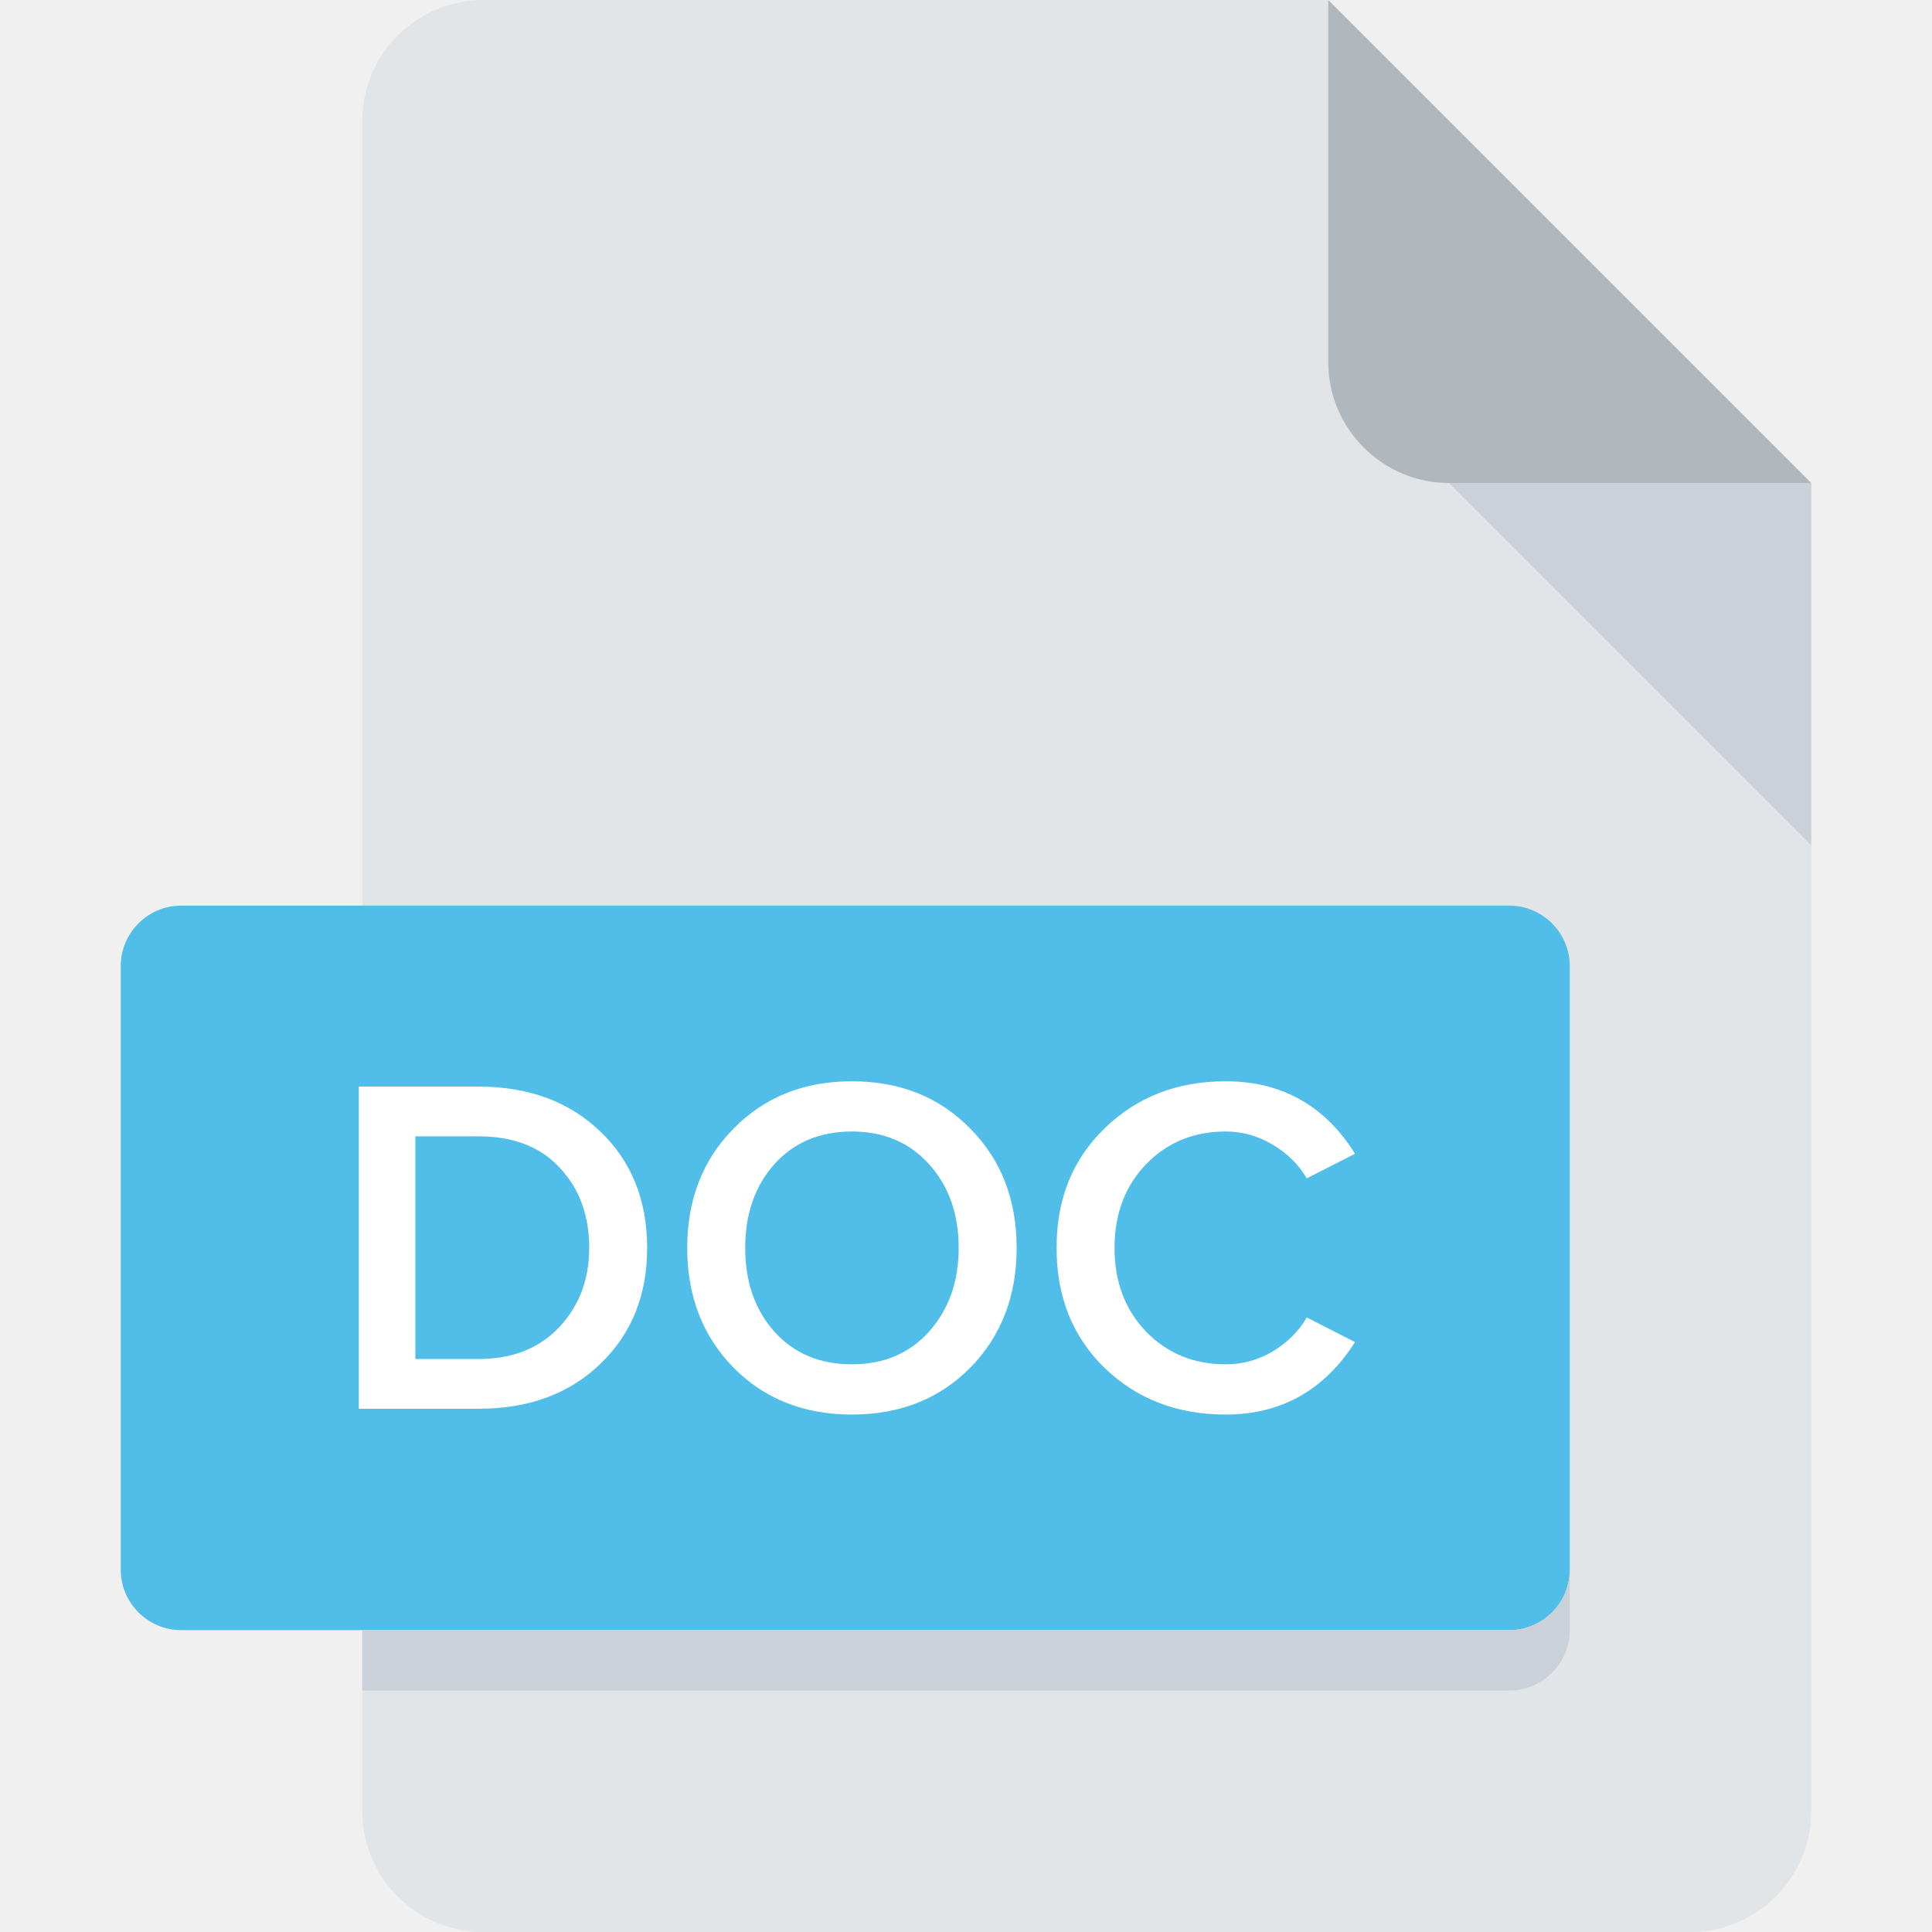
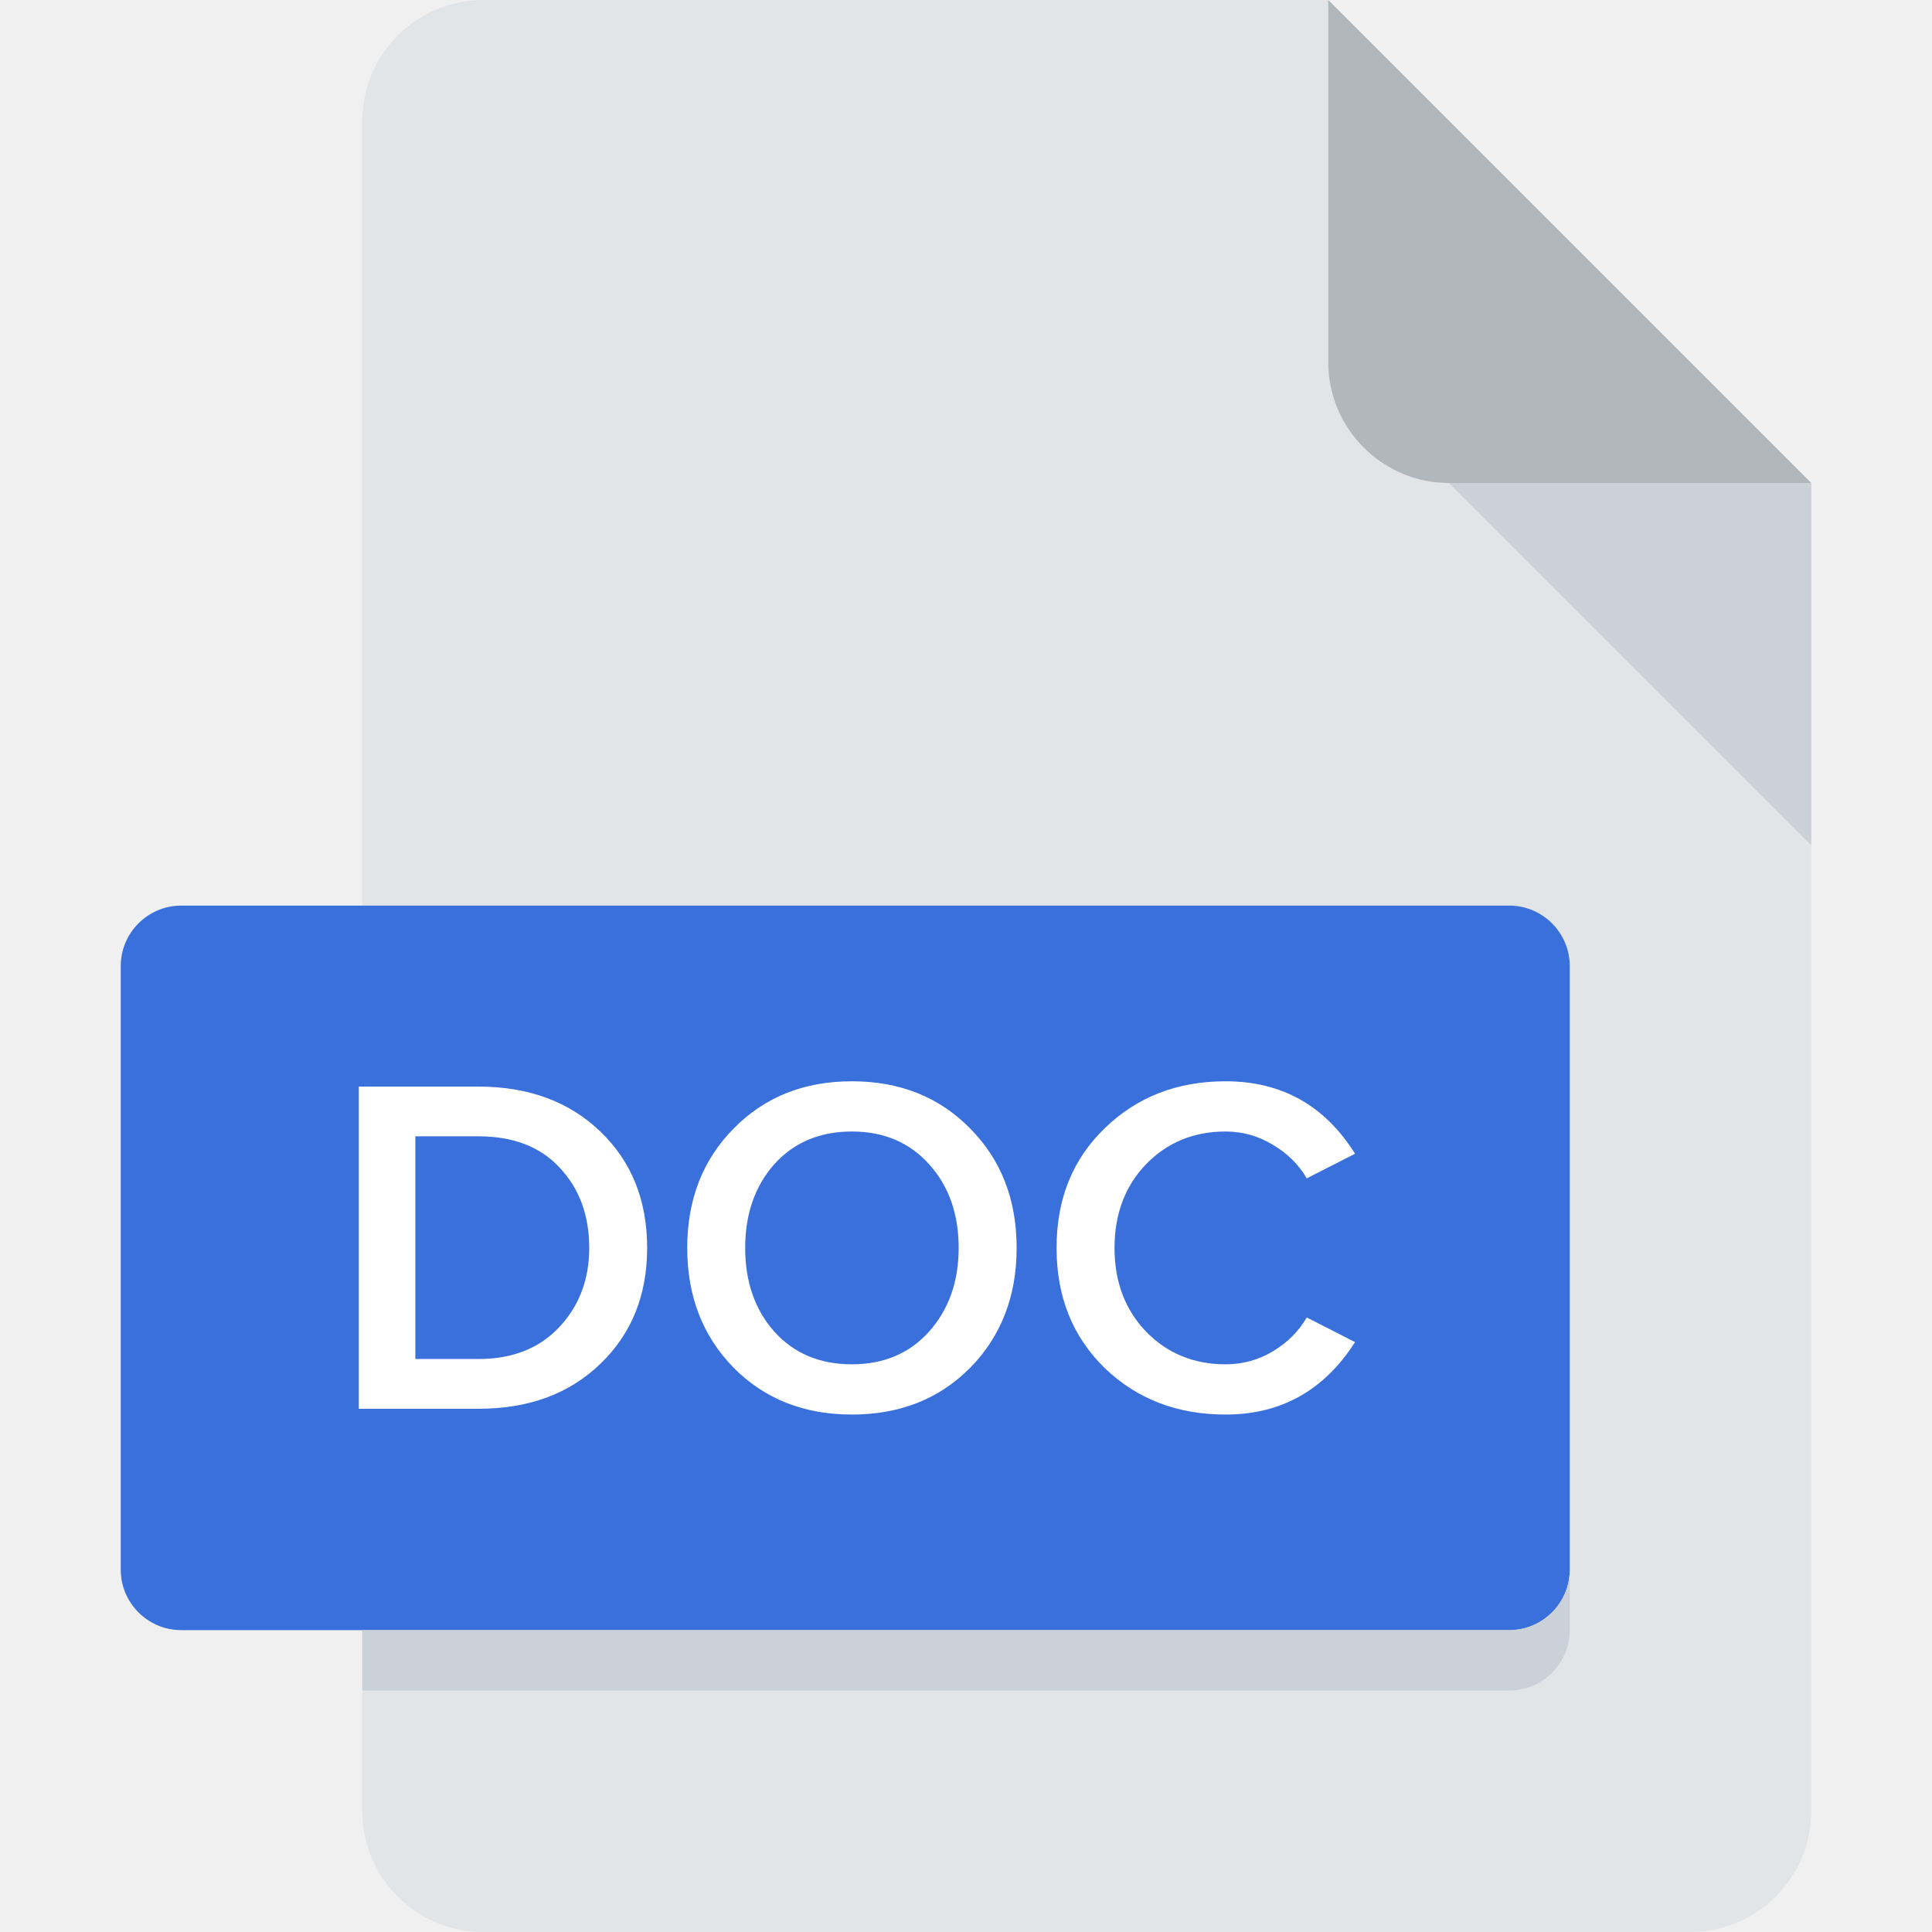
<svg xmlns="http://www.w3.org/2000/svg" width="48" height="48" viewBox="0 0 48 48" fill="none">
  <path d="M12 0C10.35 0 9 1.35 9 3V45C9 46.65 10.35 48 12 48H42C43.65 48 45 46.65 45 45V12L33 0H12Z" fill="#E2E5E7" />
  <path d="M36 12H45L33 0V9C33 10.65 34.35 12 36 12Z" fill="#B0B7BD" />
  <path d="M45 21L36 12H45V21Z" fill="#CAD1D8" />
-   <path d="M39 39C39 39.825 38.325 40.5 37.5 40.5H4.5C3.675 40.5 3 39.825 3 39V24C3 23.175 3.675 22.5 4.5 22.5H37.5C38.325 22.5 39 23.175 39 24V39Z" fill="#50BEE8" />
+   <path d="M39 39C39 39.825 38.325 40.5 37.5 40.5H4.5C3.675 40.5 3 39.825 3 39V24C3 23.175 3.675 22.5 4.5 22.5H37.5C38.325 22.5 39 23.175 39 24V39Z" fill="#3970DB" />
  <path d="M37.5 40.5H9V42H37.5C38.325 42 39 41.325 39 40.5V39C39 39.825 38.325 40.5 37.5 40.5Z" fill="#CAD1D8" />
  <path d="M11.89 35H8.915V26.996H11.89C13.13 26.996 14.139 27.368 14.915 28.112C15.691 28.856 16.078 29.82 16.078 31.004C16.078 32.18 15.691 33.14 14.915 33.884C14.146 34.628 13.139 35 11.89 35ZM11.89 33.764C12.73 33.764 13.399 33.5 13.895 32.972C14.39 32.444 14.639 31.788 14.639 31.004C14.639 30.196 14.395 29.532 13.906 29.012C13.427 28.492 12.755 28.232 11.89 28.232H10.319V33.764H11.89ZM24.106 33.98C23.338 34.756 22.358 35.144 21.166 35.144C19.974 35.144 18.994 34.756 18.226 33.98C17.458 33.196 17.074 32.204 17.074 31.004C17.074 29.804 17.458 28.816 18.226 28.04C18.994 27.256 19.974 26.864 21.166 26.864C22.358 26.864 23.338 27.256 24.106 28.04C24.874 28.816 25.258 29.804 25.258 31.004C25.258 32.204 24.874 33.196 24.106 33.98ZM21.166 33.896C21.958 33.896 22.598 33.624 23.086 33.08C23.574 32.528 23.818 31.836 23.818 31.004C23.818 30.164 23.574 29.472 23.086 28.928C22.598 28.384 21.958 28.112 21.166 28.112C20.366 28.112 19.722 28.384 19.234 28.928C18.754 29.472 18.514 30.164 18.514 31.004C18.514 31.844 18.754 32.536 19.234 33.08C19.722 33.624 20.366 33.896 21.166 33.896ZM30.45 35.144C29.25 35.144 28.25 34.76 27.45 33.992C26.65 33.216 26.25 32.22 26.25 31.004C26.25 29.788 26.65 28.796 27.45 28.028C28.25 27.252 29.25 26.864 30.45 26.864C31.842 26.864 32.914 27.464 33.666 28.664L32.466 29.276C32.266 28.932 31.982 28.652 31.614 28.436C31.254 28.22 30.866 28.112 30.45 28.112C29.658 28.112 28.998 28.384 28.47 28.928C27.95 29.472 27.69 30.164 27.69 31.004C27.69 31.844 27.95 32.536 28.47 33.08C28.998 33.624 29.658 33.896 30.45 33.896C30.874 33.896 31.266 33.788 31.626 33.572C31.986 33.356 32.266 33.076 32.466 32.732L33.666 33.344C32.898 34.544 31.826 35.144 30.45 35.144Z" fill="white" />
</svg>
